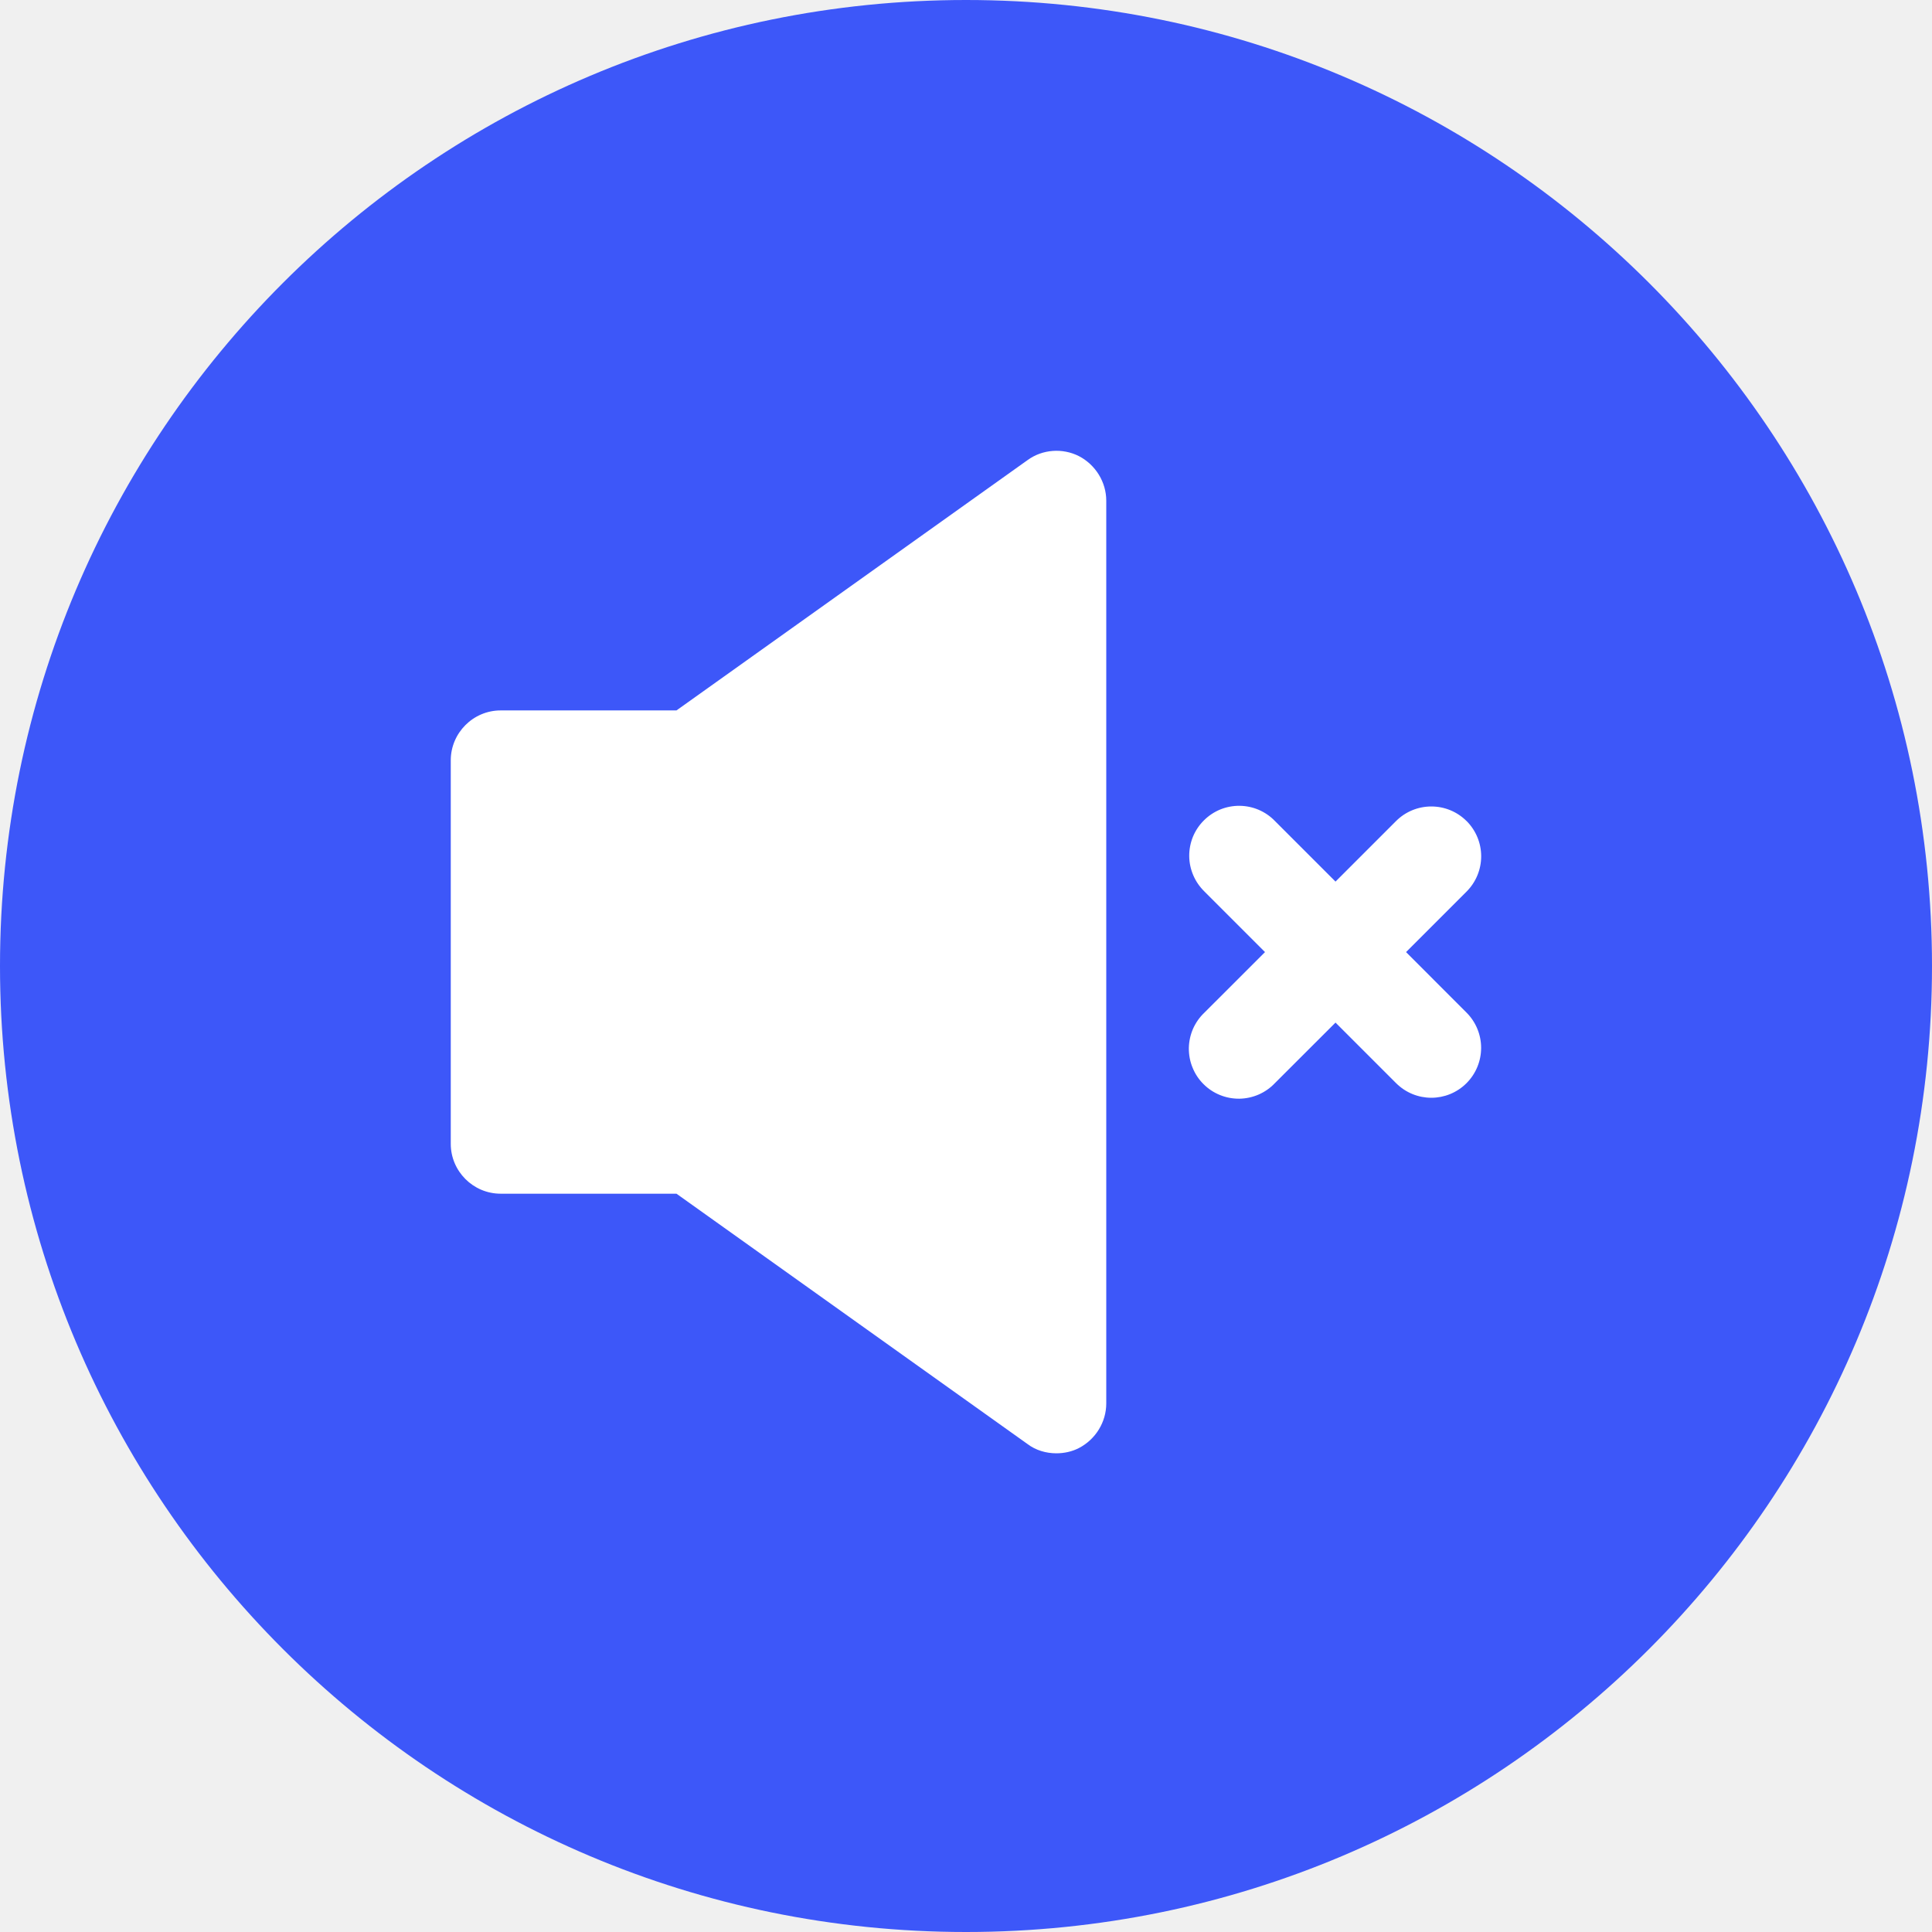
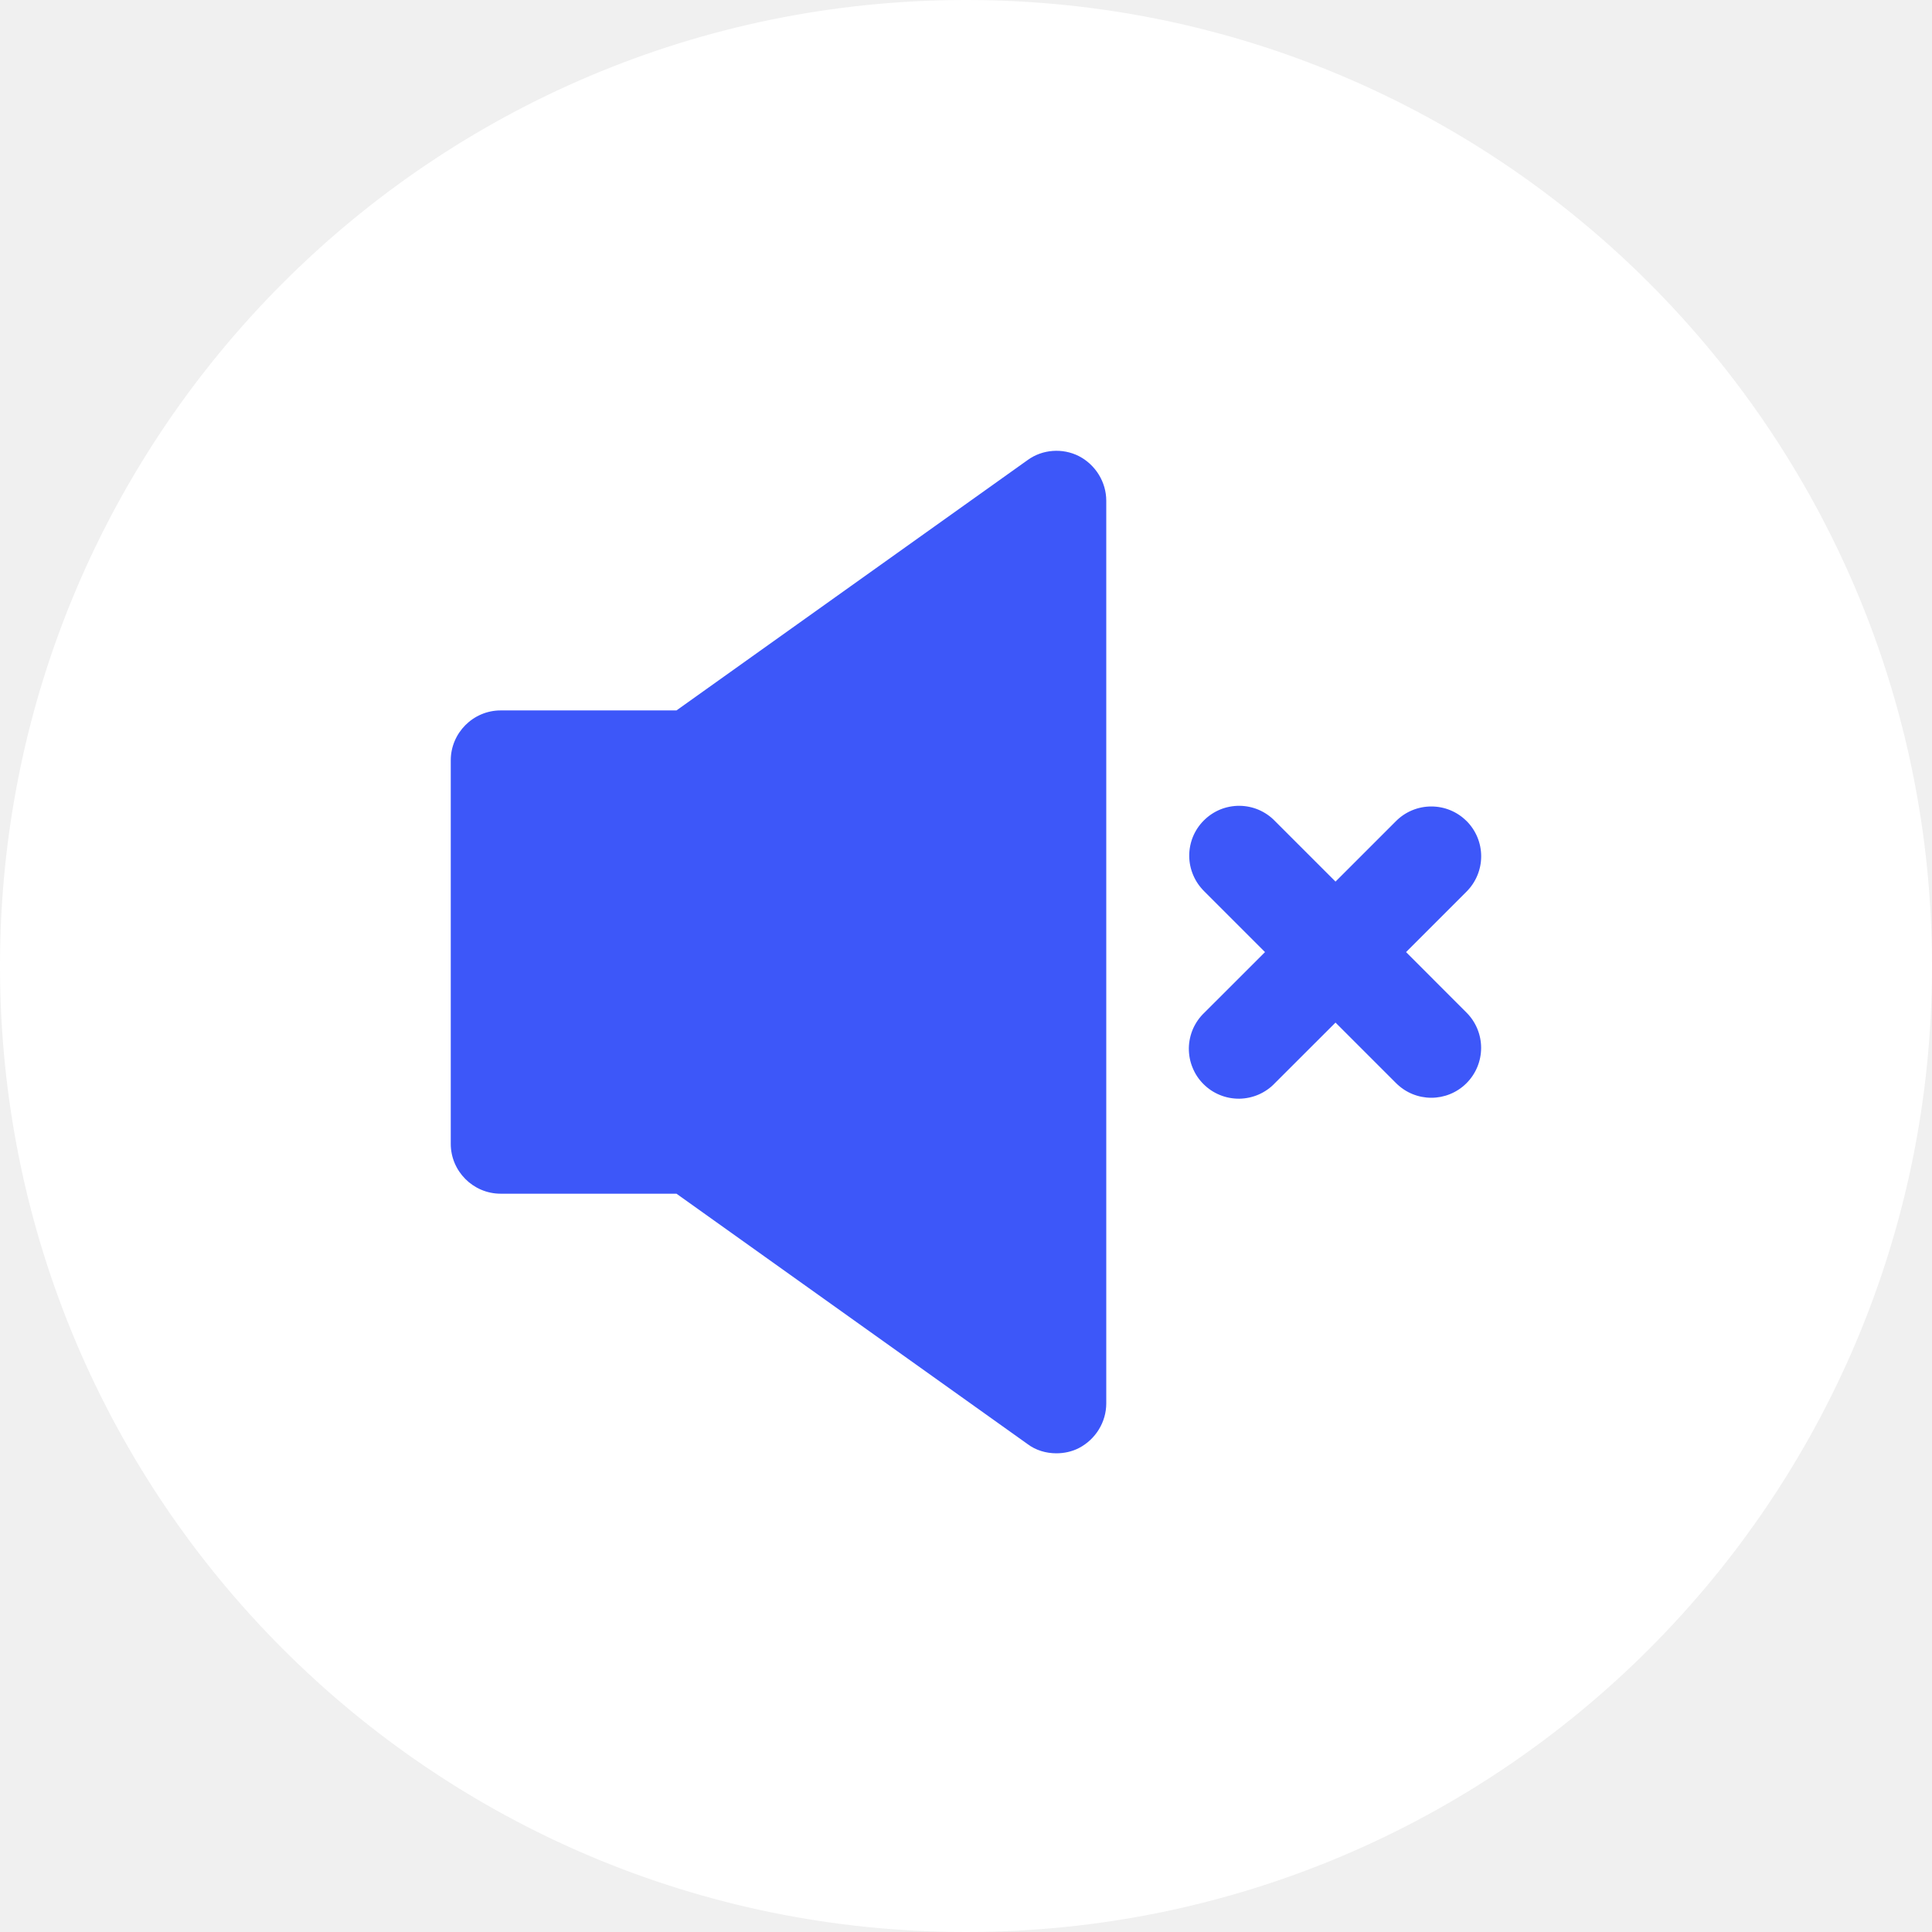
<svg xmlns="http://www.w3.org/2000/svg" width="35" height="35" viewBox="0 0 35 35" fill="none">
-   <circle cx="17.5" cy="17.5" r="17.5" fill="#3D57F9" />
-   <path d="M18.614 26.16C18.764 26.274 18.951 26.328 19.137 26.328C19.276 26.328 19.42 26.298 19.547 26.232C19.848 26.075 20.041 25.762 20.041 25.425V9.071C20.041 8.734 19.848 8.421 19.547 8.264C19.252 8.113 18.884 8.138 18.614 8.336L12.255 12.87H9.07C8.57 12.87 8.166 13.28 8.166 13.774V20.722C8.166 21.216 8.57 21.625 9.07 21.625H12.255L18.614 26.16ZM26.568 14.874C26.398 14.704 26.169 14.61 25.93 14.61C25.69 14.61 25.461 14.704 25.291 14.874L24.194 15.971L23.097 14.874C23.014 14.787 22.914 14.719 22.804 14.671C22.694 14.624 22.575 14.599 22.455 14.598C22.335 14.597 22.216 14.62 22.105 14.665C21.994 14.711 21.894 14.778 21.809 14.863C21.724 14.947 21.657 15.048 21.611 15.159C21.566 15.27 21.543 15.389 21.544 15.509C21.545 15.629 21.57 15.747 21.618 15.858C21.665 15.968 21.734 16.067 21.82 16.151L22.917 17.248L21.82 18.344C21.732 18.427 21.662 18.527 21.613 18.637C21.565 18.748 21.539 18.867 21.537 18.988C21.536 19.109 21.558 19.229 21.604 19.34C21.649 19.452 21.716 19.554 21.802 19.639C21.887 19.725 21.989 19.792 22.1 19.837C22.212 19.883 22.332 19.905 22.453 19.904C22.573 19.902 22.693 19.876 22.803 19.828C22.914 19.779 23.014 19.709 23.096 19.622L24.194 18.525L25.291 19.622C25.467 19.798 25.698 19.887 25.93 19.887C26.161 19.887 26.392 19.798 26.568 19.622C26.737 19.452 26.832 19.223 26.832 18.983C26.832 18.744 26.737 18.514 26.568 18.345L25.472 17.248L26.569 16.151C26.738 15.981 26.833 15.752 26.833 15.512C26.833 15.273 26.738 15.044 26.569 14.874L26.568 14.874Z" fill="white" />
+   <circle cx="17.5" cy="17.5" r="17.5" fill="white" />
+   <path d="M18.614 26.16C18.764 26.274 18.951 26.328 19.137 26.328C19.276 26.328 19.42 26.298 19.547 26.232C19.848 26.075 20.041 25.762 20.041 25.425V9.071C20.041 8.734 19.848 8.421 19.547 8.264C19.252 8.113 18.884 8.138 18.614 8.336L12.255 12.87H9.07C8.57 12.87 8.166 13.28 8.166 13.774V20.722C8.166 21.216 8.57 21.625 9.07 21.625H12.255L18.614 26.16ZM26.568 14.874C26.398 14.704 26.169 14.61 25.93 14.61C25.69 14.61 25.461 14.704 25.291 14.874L24.194 15.971L23.097 14.874C23.014 14.787 22.914 14.719 22.804 14.671C22.694 14.624 22.575 14.599 22.455 14.598C22.335 14.597 22.216 14.62 22.105 14.665C21.994 14.711 21.894 14.778 21.809 14.863C21.724 14.947 21.657 15.048 21.611 15.159C21.566 15.27 21.543 15.389 21.544 15.509C21.545 15.629 21.57 15.747 21.618 15.858C21.665 15.968 21.734 16.067 21.82 16.151L22.917 17.248L21.82 18.344C21.732 18.427 21.662 18.527 21.613 18.637C21.565 18.748 21.539 18.867 21.537 18.988C21.536 19.109 21.558 19.229 21.604 19.34C21.649 19.452 21.716 19.554 21.802 19.639C21.887 19.725 21.989 19.792 22.1 19.837C22.212 19.883 22.332 19.905 22.453 19.904C22.573 19.902 22.693 19.876 22.803 19.828C22.914 19.779 23.014 19.709 23.096 19.622L24.194 18.525L25.291 19.622C25.467 19.798 25.698 19.887 25.93 19.887C26.161 19.887 26.392 19.798 26.568 19.622C26.737 19.452 26.832 19.223 26.832 18.983C26.832 18.744 26.737 18.514 26.568 18.345L25.472 17.248L26.569 16.151C26.738 15.981 26.833 15.752 26.833 15.512C26.833 15.273 26.738 15.044 26.569 14.874L26.568 14.874Z" fill="#3D57F9" />
</svg>
